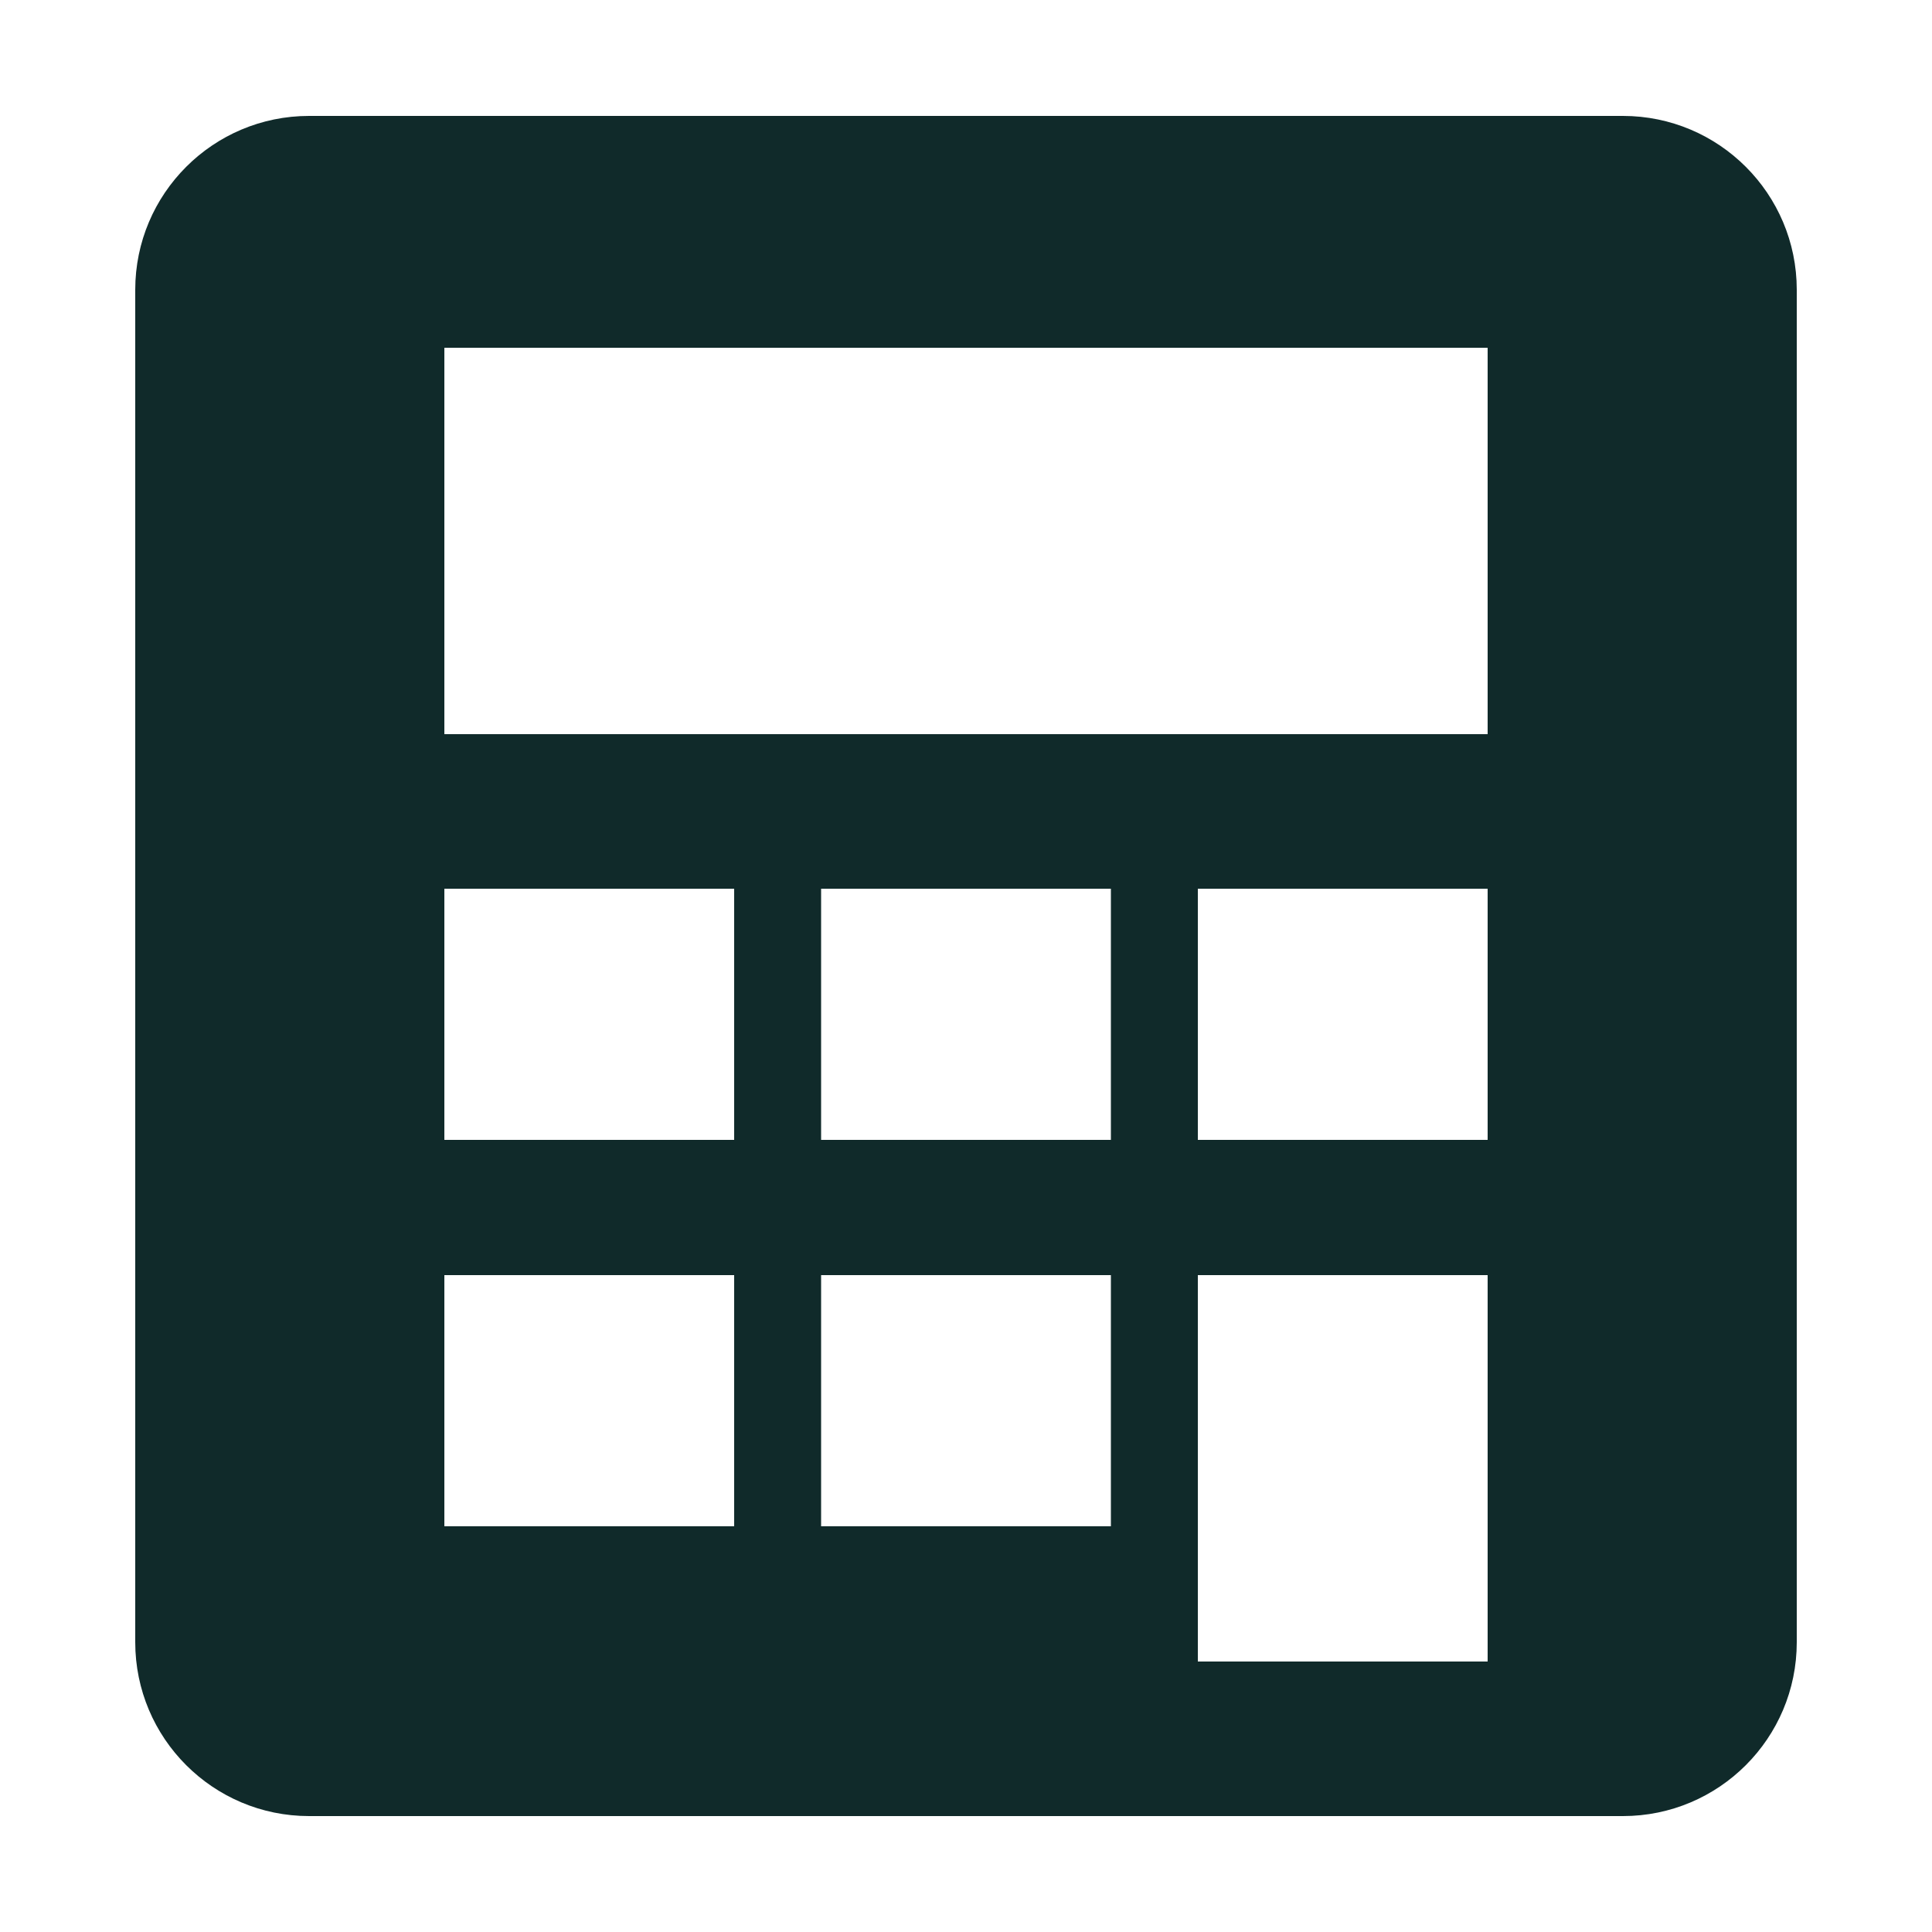
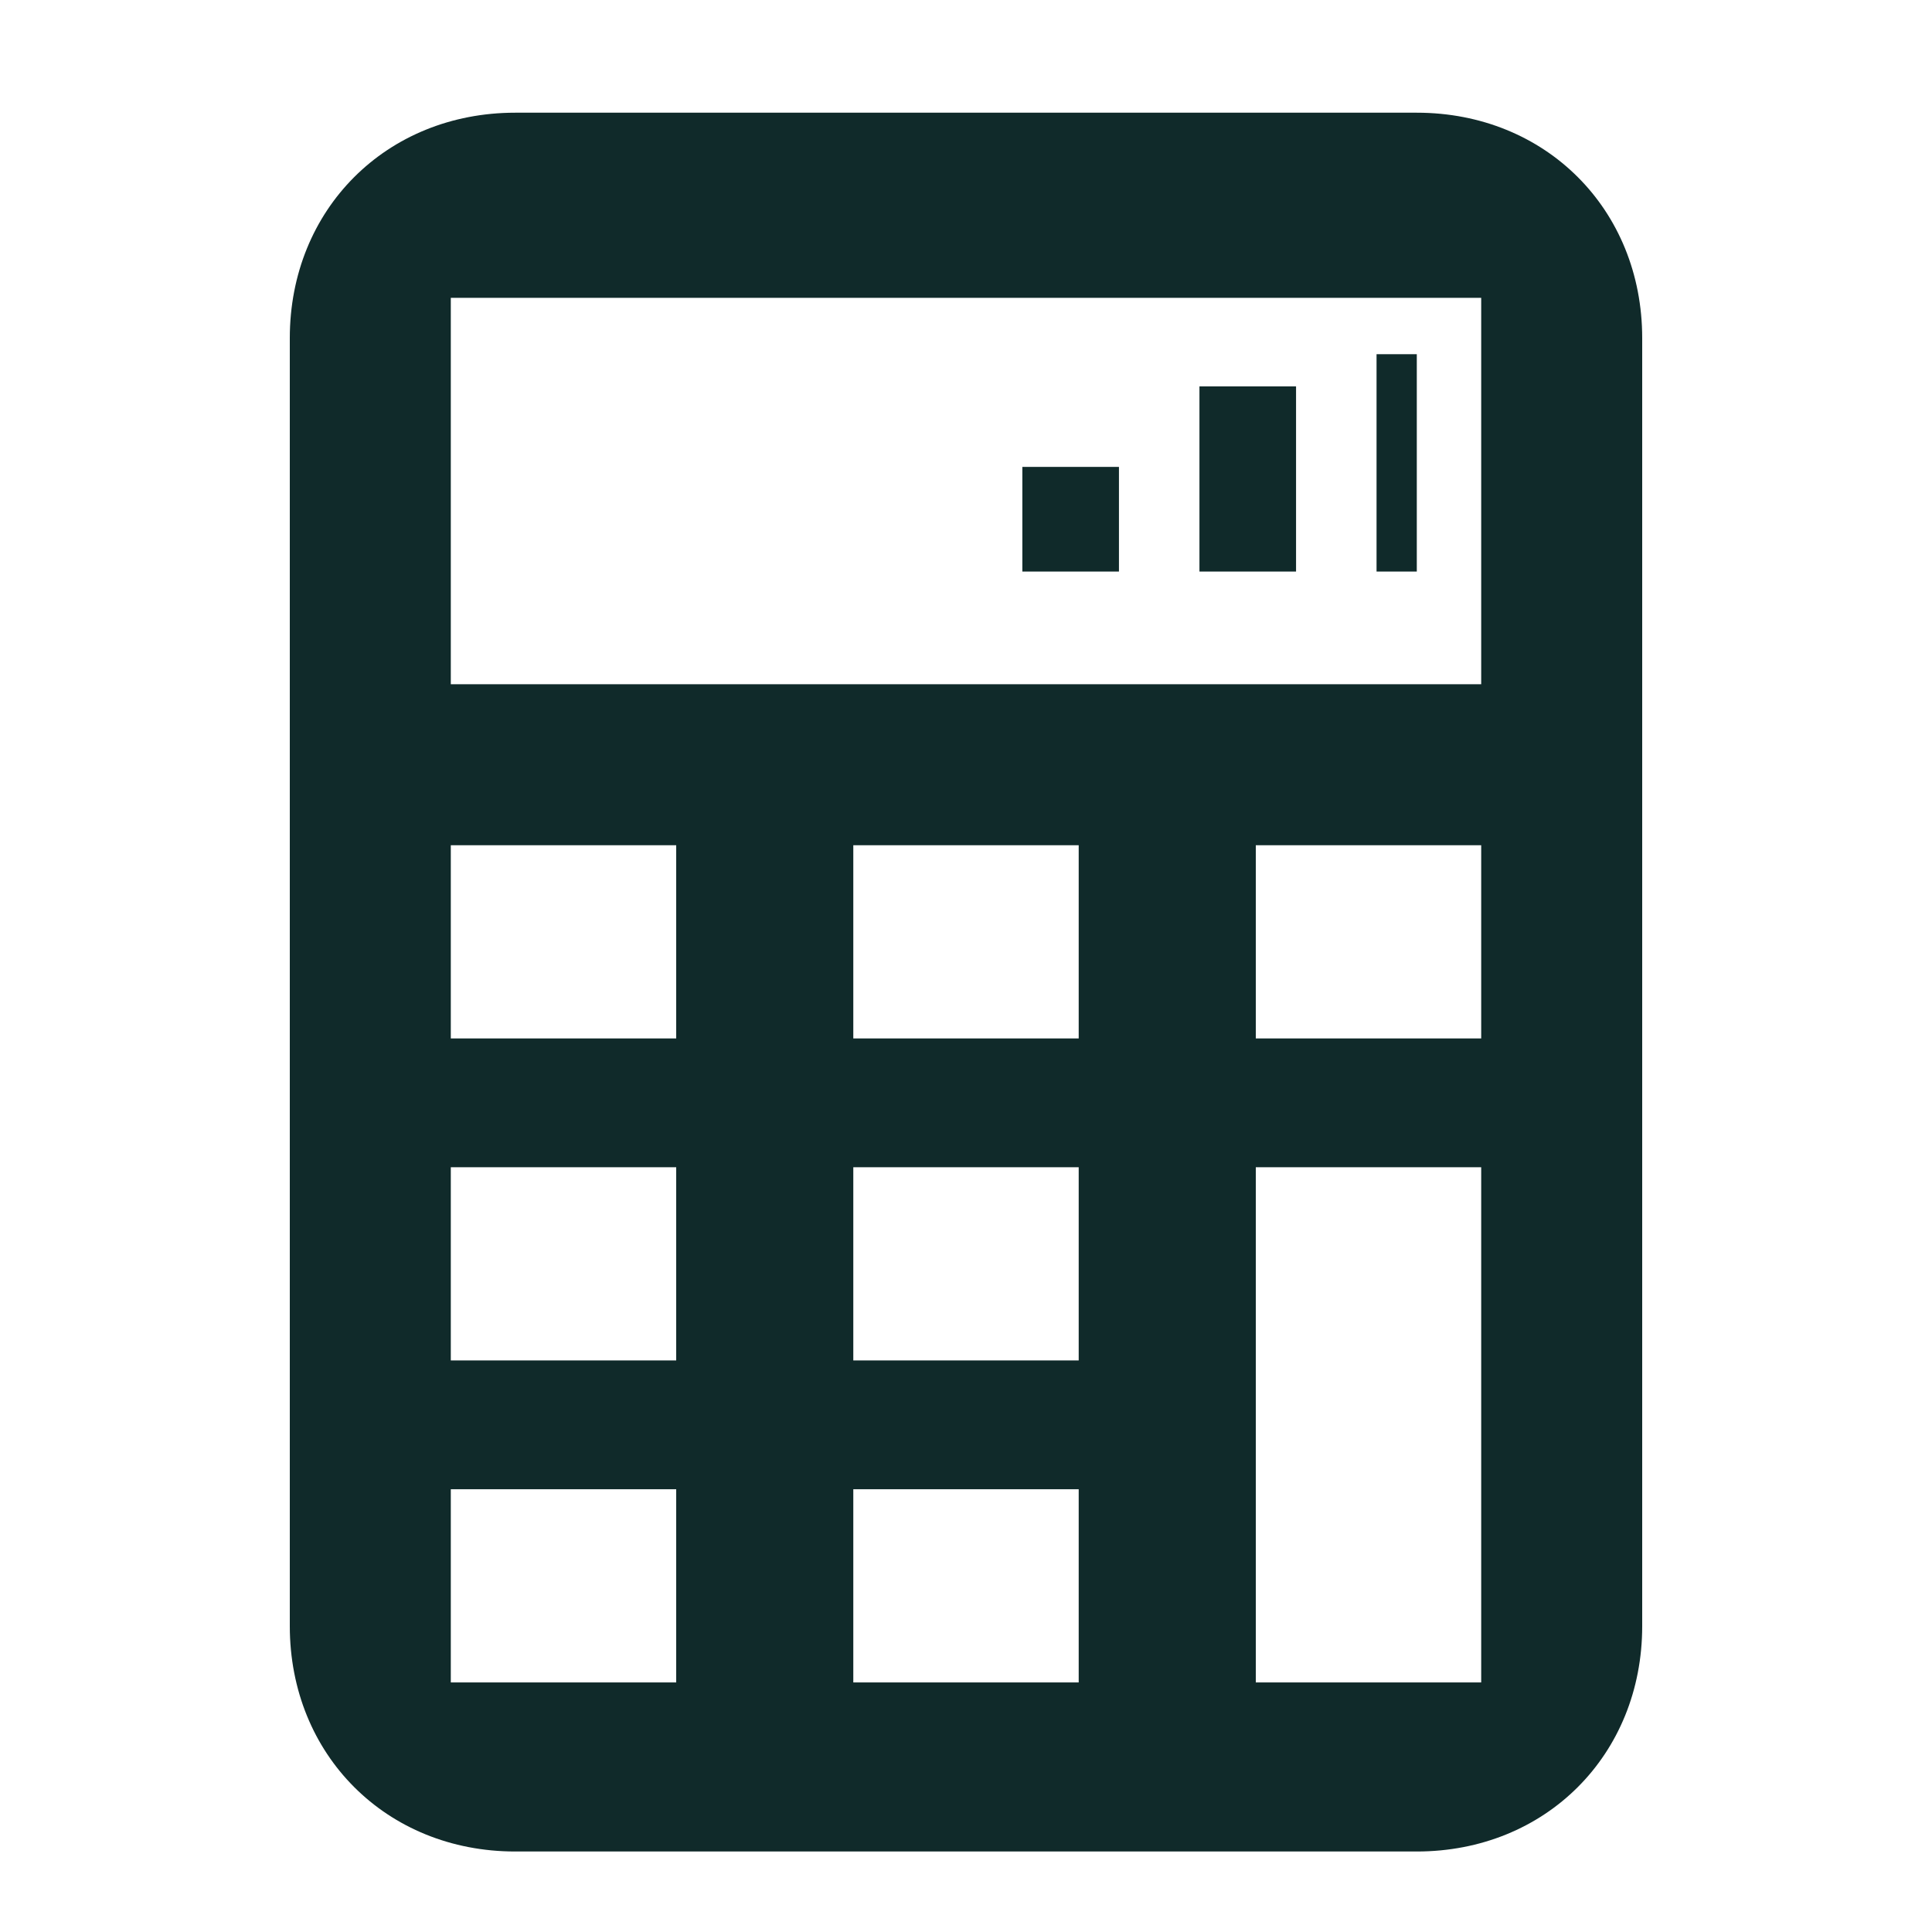
- <svg xmlns="http://www.w3.org/2000/svg" viewBox="0 0 200 200" fill="#102a2a">
-   <path fill-rule="evenodd" d="M32 12h136a18 18 0 0 1 18 18v140a18 18 0 0 1-18 18H32a18 18 0 0 1-18-18V30a18 18 0 0 1 18-18Zm14 24h108v40H46V36Zm0 56h30v26H46V92Zm39 0h30v26H85V92Zm39 0h30v26h-30V92ZM46 132h30v26H46v-26Zm39 0h30v26H85v-26Zm39 0h30v40h-30v-40Z" />
+ <svg xmlns="http://www.w3.org/2000/svg" viewBox="0 0 240 240" fill="#102a2a">
+   <path fill-rule="evenodd" d="M64 14h112c16 0 28 12 28 28v160c0 16-12 28-28 28H64c-16 0-28-12-28-28V42c0-16 12-28 28-28Zm-8 23v48h128V37ZM56 105v24h28v-24Zm50 0v24h28v-24Zm50 0v24h28v-24ZM56 145v24h28v-24Zm50 0v24h28v-24Zm50 0v64h28v-64ZM56 185v24h28v-24Zm50 0v24h28v-24Z" />
+   <path d="M127 58h12v13h-12zm22-10h12v23h-12zm22-4h5v27h-5z" />
</svg>
